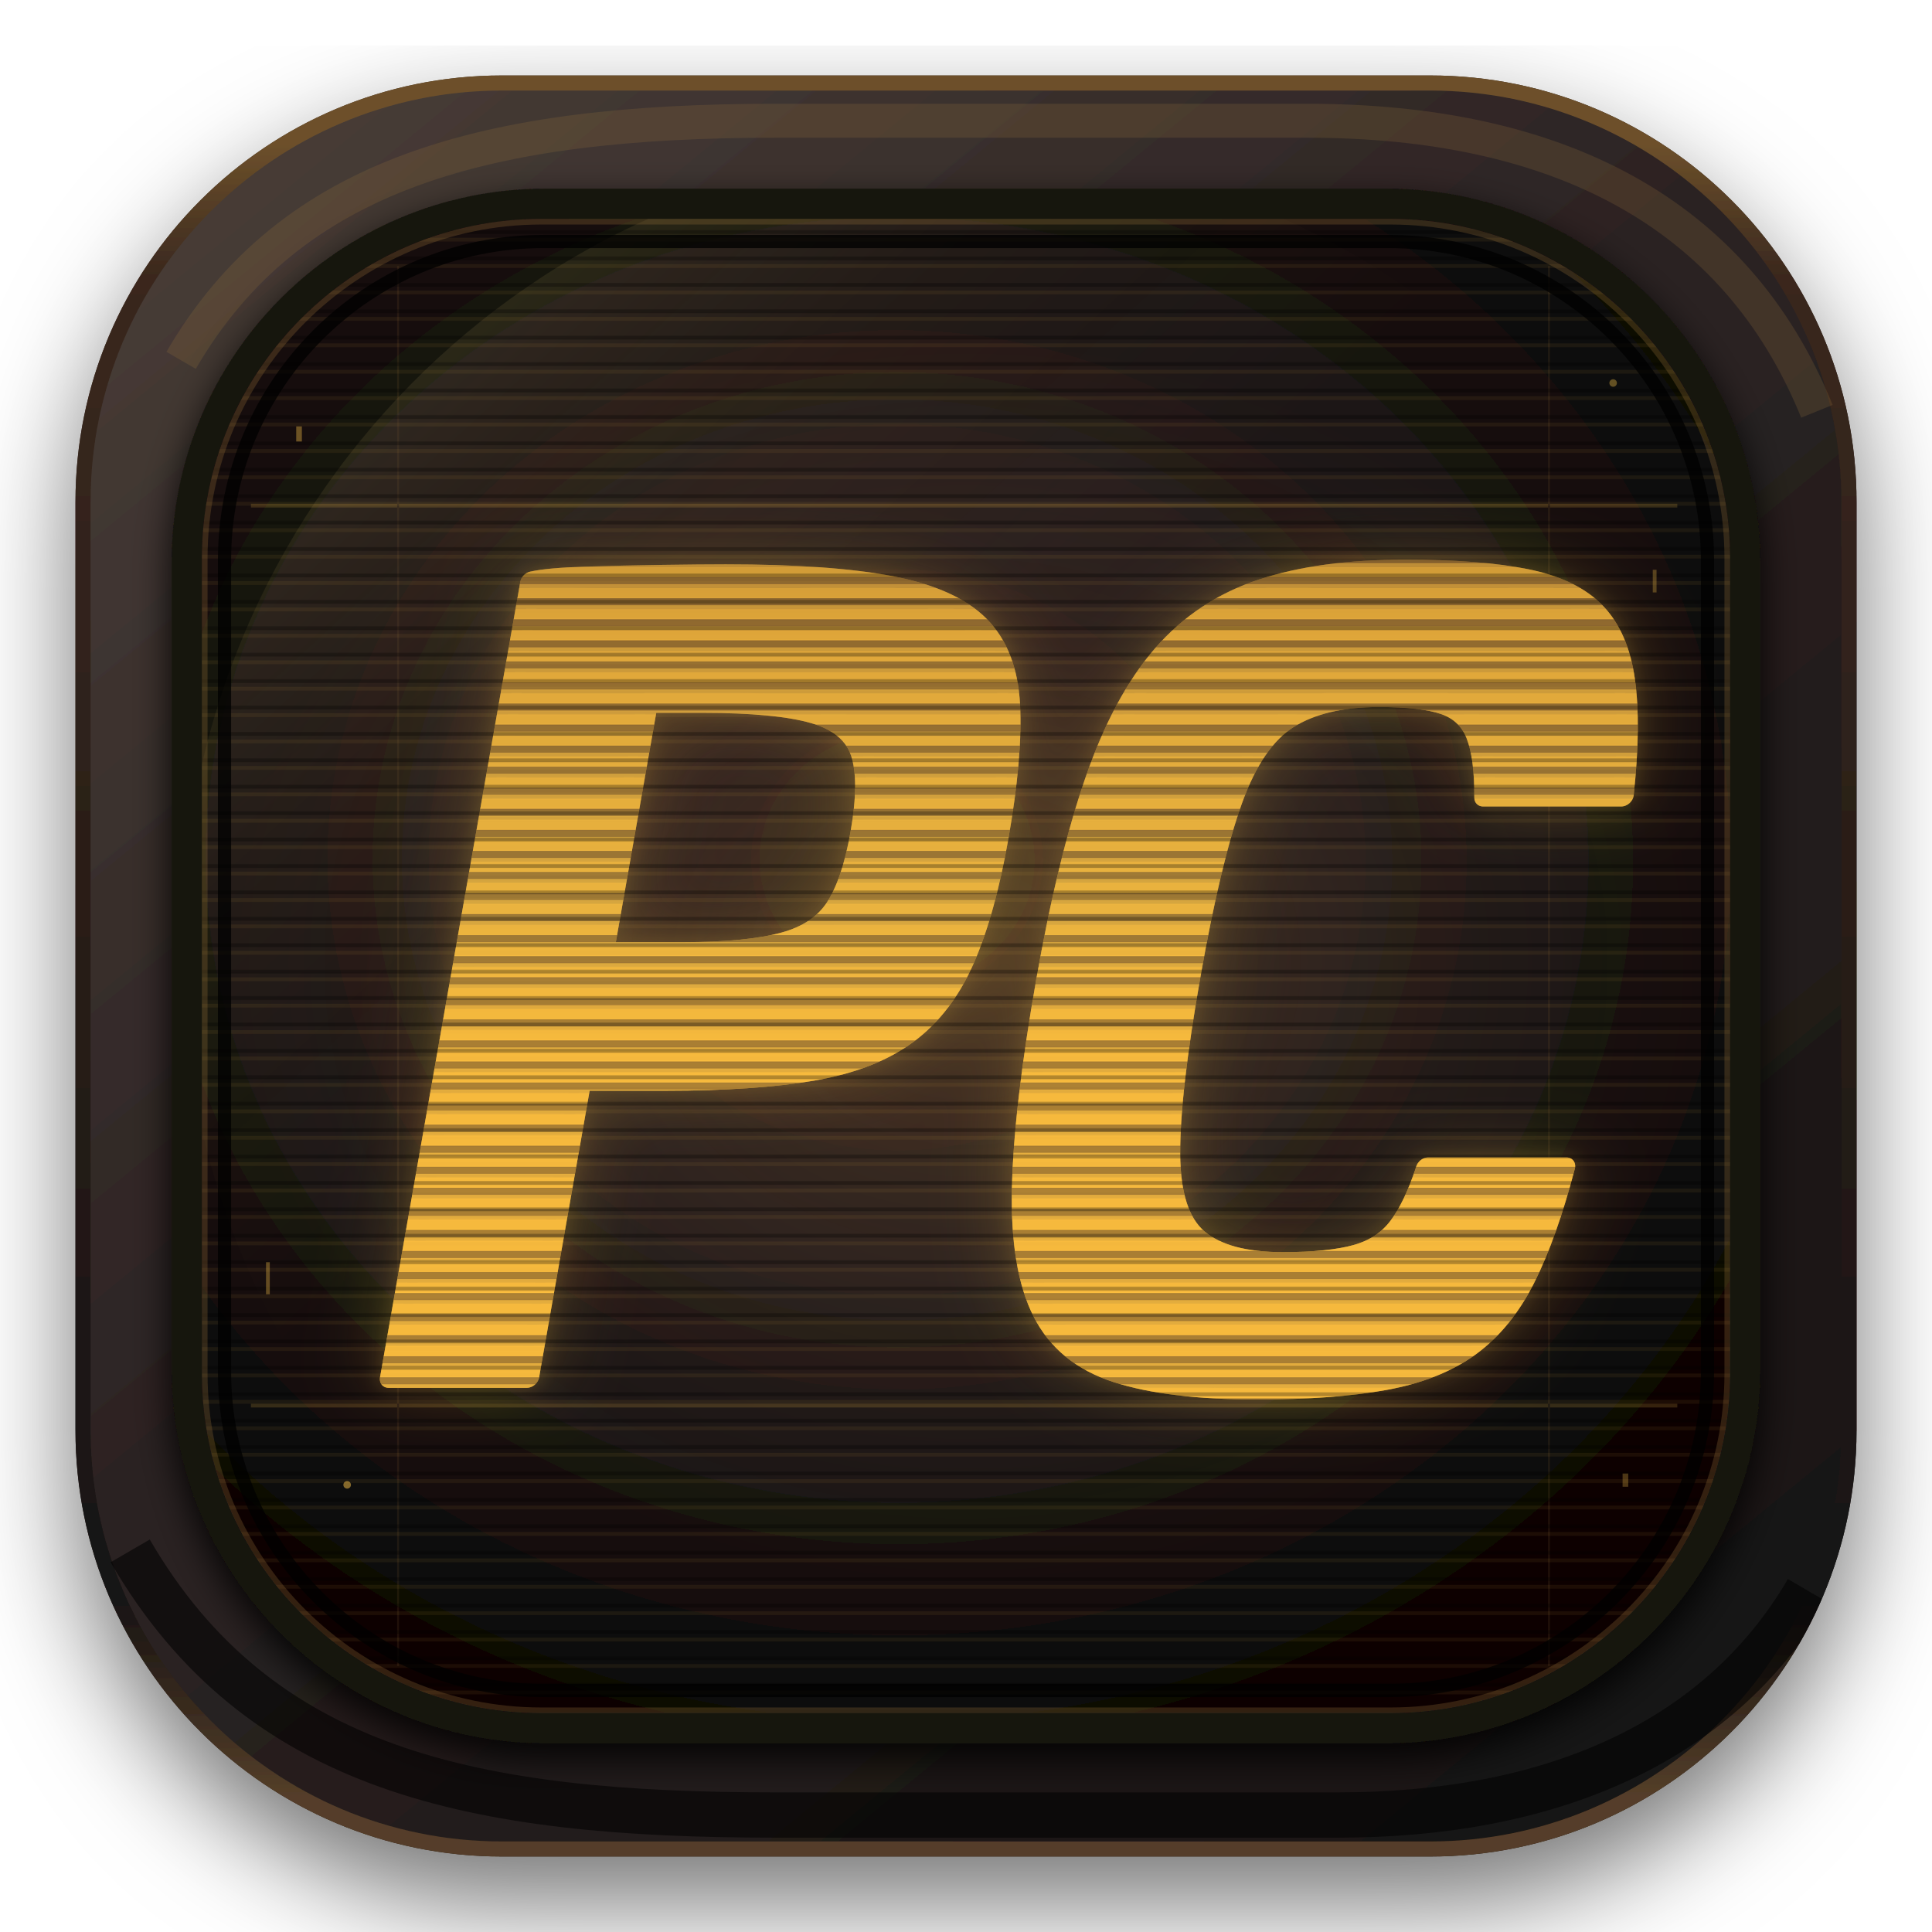
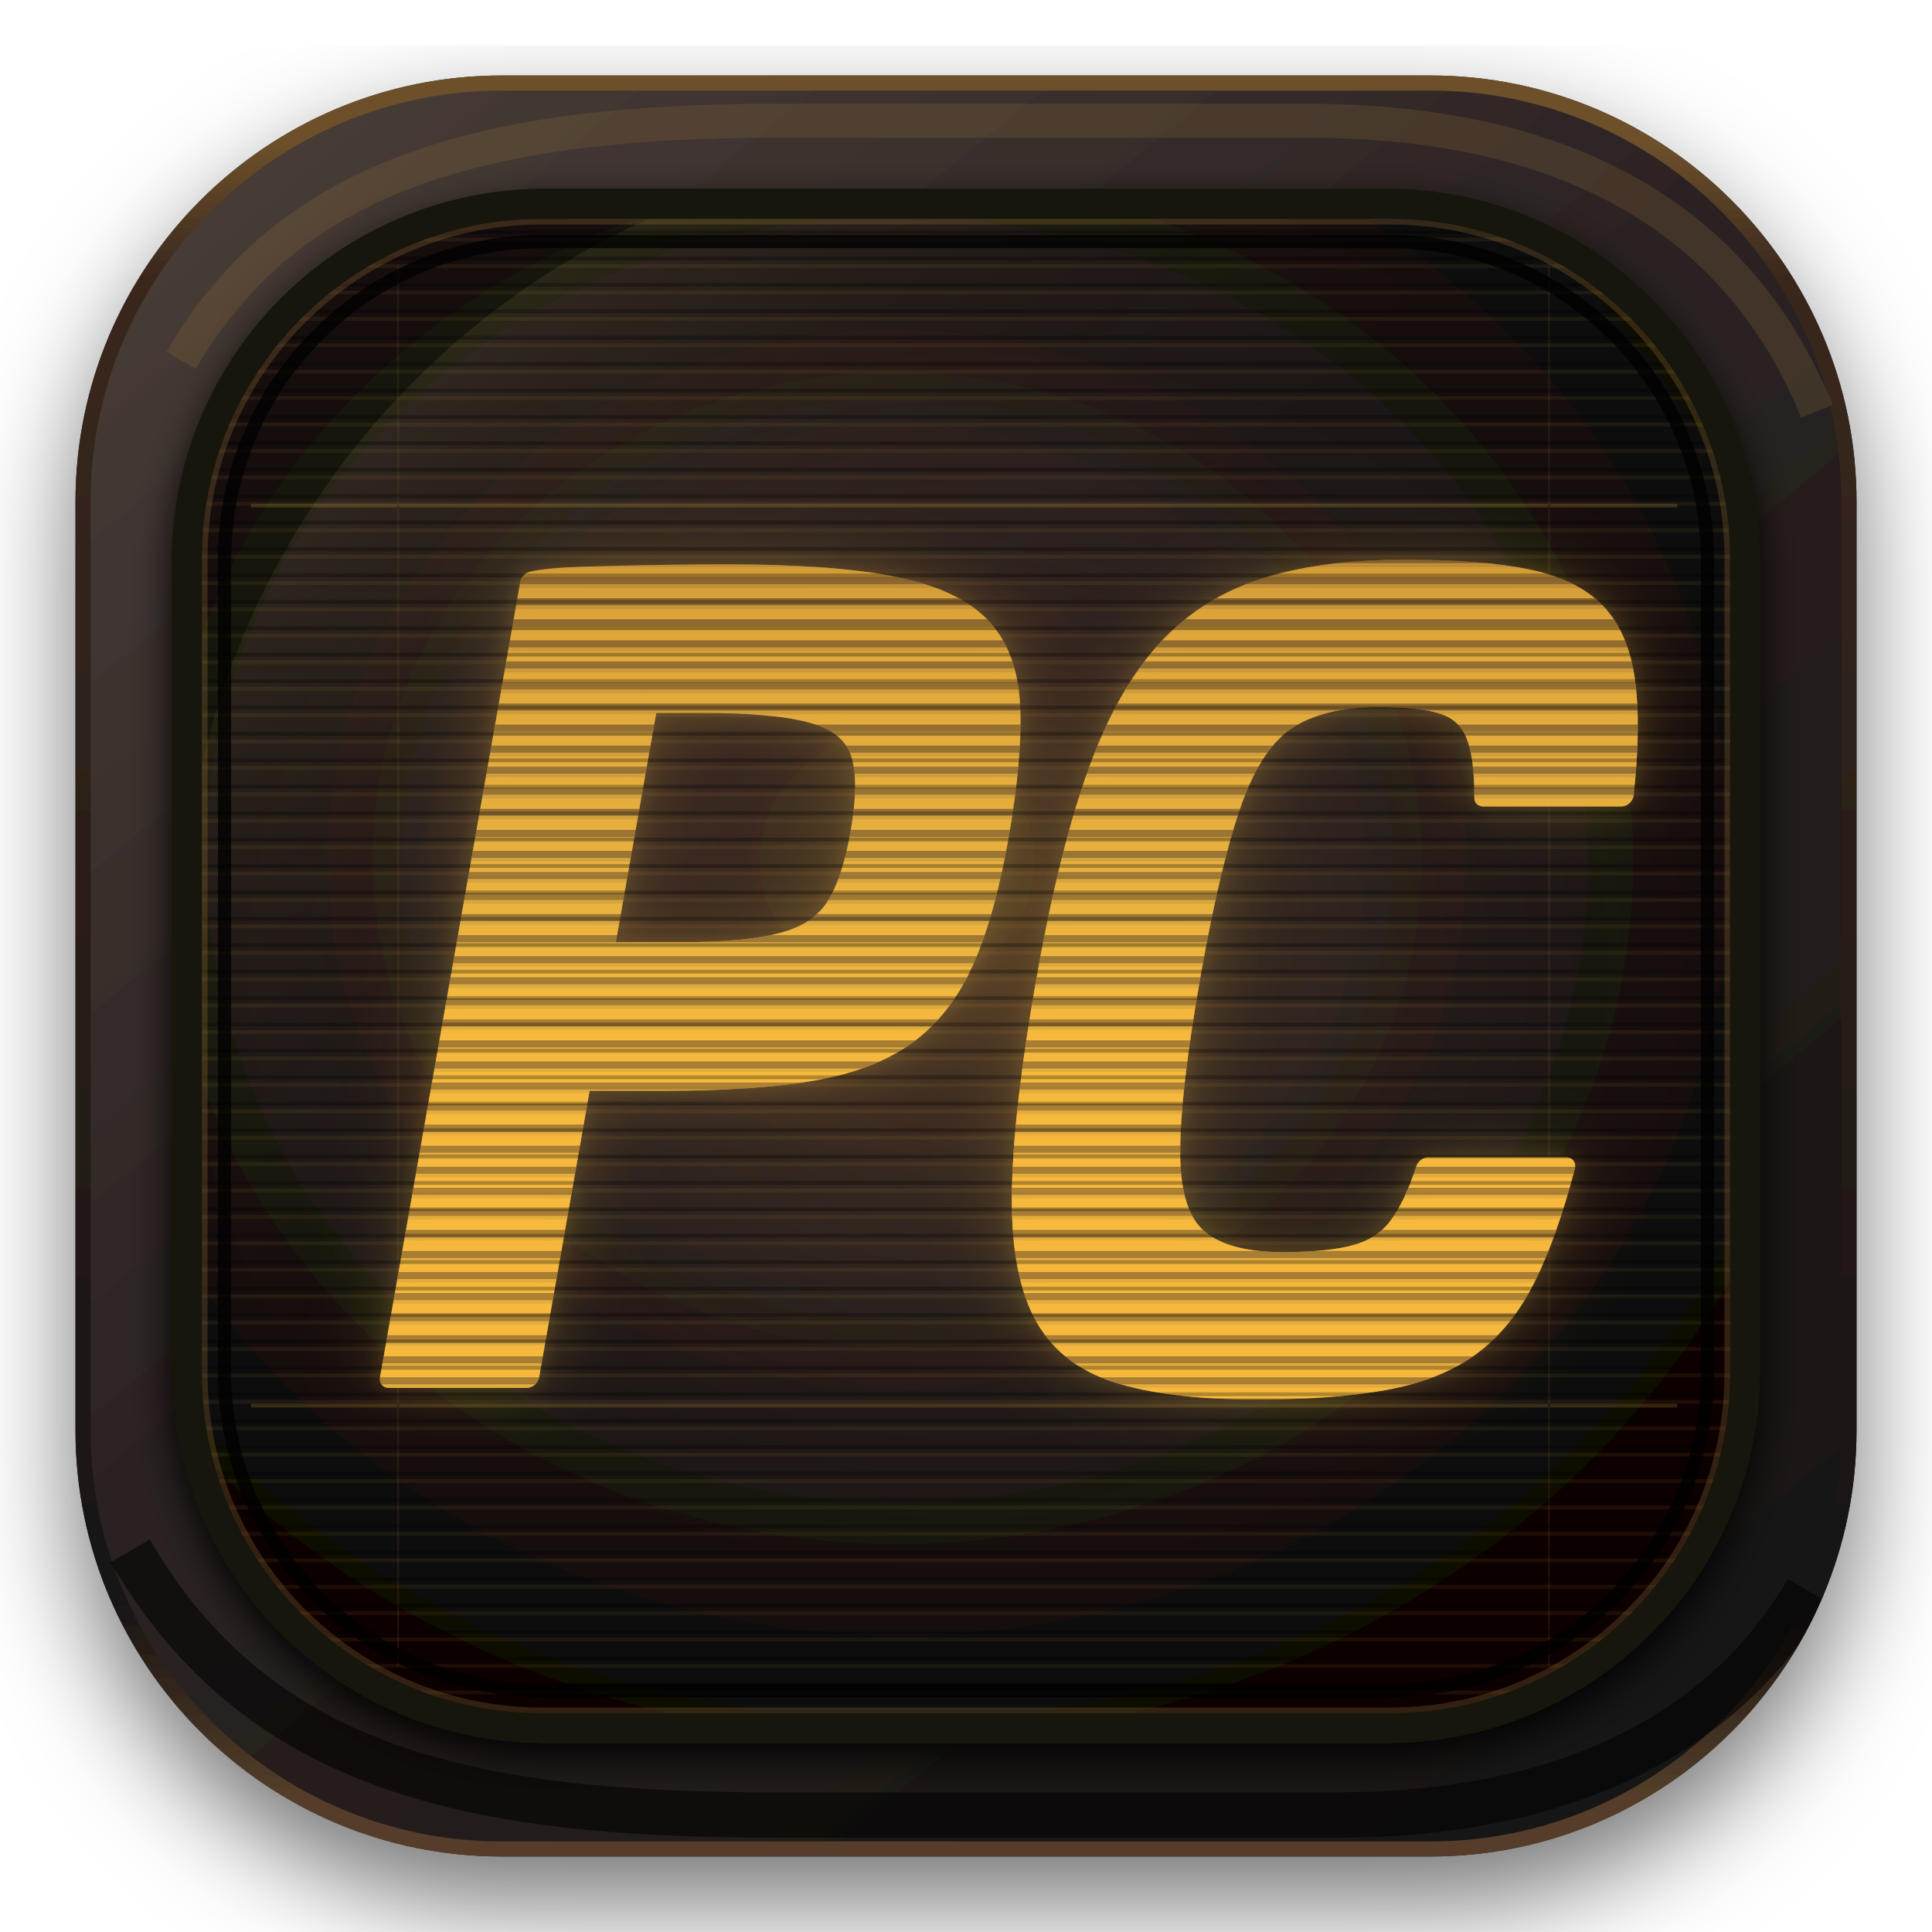
<svg xmlns="http://www.w3.org/2000/svg" width="1024" height="1024" viewBox="0 0 1024 1024" fill="none">
  <defs>
    <linearGradient id="shell" x1="160" y1="82" x2="872" y2="950" gradientUnits="userSpaceOnUse">
      <stop stop-color="#463B35" />
      <stop offset="0.38" stop-color="#2E2525" />
      <stop offset="1" stop-color="#171312" />
    </linearGradient>
    <linearGradient id="rim" x1="512" y1="76" x2="512" y2="952" gradientUnits="userSpaceOnUse">
      <stop stop-color="#6D502B" />
      <stop offset="0.08" stop-color="#3A281E" />
      <stop offset="0.88" stop-color="#171312" />
      <stop offset="1" stop-color="#543E29" />
    </linearGradient>
    <radialGradient id="screen" cx="0" cy="0" r="1" gradientUnits="userSpaceOnUse" gradientTransform="translate(475 456) rotate(92) scale(468 510)">
      <stop stop-color="#30211B" />
      <stop offset="0.48" stop-color="#251C1B" />
      <stop offset="0.84" stop-color="#140F0D" />
      <stop offset="1" stop-color="#080605" />
    </radialGradient>
    <radialGradient id="screenBloom" cx="0" cy="0" r="1" gradientUnits="userSpaceOnUse" gradientTransform="translate(512 510) rotate(90) scale(338 402)">
      <stop stop-color="#DAAB41" stop-opacity="0.18" />
      <stop offset="0.58" stop-color="#99753B" stop-opacity="0.06" />
      <stop offset="1" stop-color="#543E29" stop-opacity="0" />
    </radialGradient>
    <linearGradient id="phosphor" x1="512" y1="284" x2="512" y2="745" gradientUnits="userSpaceOnUse">
      <stop stop-color="#F6B93D" />
      <stop offset="0.25" stop-color="#DAAB41" />
      <stop offset="0.76" stop-color="#C18D35" />
      <stop offset="1" stop-color="#8B612A" />
    </linearGradient>
    <linearGradient id="glassSheen" x1="208" y1="142" x2="653" y2="627" gradientUnits="userSpaceOnUse">
      <stop stop-color="#E7D18D" stop-opacity="0.12" />
      <stop offset="0.28" stop-color="#DAAB41" stop-opacity="0.04" />
      <stop offset="0.6" stop-color="#99753B" stop-opacity="0" />
    </linearGradient>
    <pattern id="scanlines" width="14" height="14" patternUnits="userSpaceOnUse">
      <rect width="14" height="2" fill="#DAAB41" fill-opacity="0.08" />
      <rect y="10" width="14" height="2" fill="#000000" fill-opacity="0.28" />
    </pattern>
    <pattern id="phosphorLines" width="18" height="18" patternUnits="userSpaceOnUse">
      <rect width="18" height="9" fill="#F6B93D" />
      <rect y="9" width="18" height="3" fill="#D2A13D" />
      <rect y="12" width="18" height="6" fill="#6D502B" />
    </pattern>
    <filter id="shellShadow" x="-12%" y="-12%" width="124%" height="132%" color-interpolation-filters="sRGB">
      <feDropShadow dx="0" dy="24" stdDeviation="28" flood-color="#000000" flood-opacity="0.55" />
    </filter>
    <filter id="screenInset" x="-20%" y="-20%" width="140%" height="140%" color-interpolation-filters="sRGB">
      <feDropShadow dx="0" dy="8" stdDeviation="10" flood-color="#000000" flood-opacity="0.9" />
    </filter>
    <filter id="amberGlow" x="-35%" y="-35%" width="170%" height="170%" color-interpolation-filters="sRGB">
      <feGaussianBlur stdDeviation="28" result="wide" />
      <feGaussianBlur in="SourceGraphic" stdDeviation="7" result="tight" />
      <feMerge>
        <feMergeNode in="wide" />
        <feMergeNode in="tight" />
        <feMergeNode in="SourceGraphic" />
      </feMerge>
    </filter>
    <clipPath id="iconFrame">
      <rect x="40" y="40" width="944" height="944" rx="226" />
    </clipPath>
    <clipPath id="screenFrame">
      <rect x="107" y="116" width="810" height="792" rx="180" />
    </clipPath>
  </defs>
  <g filter="url(#shellShadow)">
    <rect x="40" y="40" width="944" height="944" rx="226" fill="url(#shell)" />
    <rect x="44" y="44" width="936" height="936" rx="222" stroke="url(#rim)" stroke-width="8" />
  </g>
  <g clip-path="url(#iconFrame)">
    <path d="M96 191C154 91 259 64 411 64H693C825 64 920 112 963 218" stroke="#99753B" stroke-opacity="0.22" stroke-width="18" />
    <path d="M69 822C137 939 251 962 411 962H709C820 962 910 925 958 843" stroke="#000000" stroke-opacity="0.56" stroke-width="24" />
  </g>
  <g filter="url(#screenInset)">
    <rect x="91" y="100" width="842" height="824" rx="198" fill="#17120F" />
    <rect x="107" y="116" width="810" height="792" rx="180" fill="url(#screen)" />
  </g>
  <g clip-path="url(#screenFrame)">
    <rect x="107" y="116" width="810" height="792" fill="url(#screenBloom)" />
    <ellipse cx="512" cy="502" rx="416" ry="422" fill="url(#glassSheen)" />
    <g opacity="0.2">
      <path d="M133 268H889" stroke="#DAAB41" stroke-width="2" />
      <path d="M133 745H889" stroke="#DAAB41" stroke-width="2" />
      <path d="M211 141V883" stroke="#6D502B" stroke-width="1" />
      <path d="M821 141V883" stroke="#6D502B" stroke-width="1" />
    </g>
    <g transform="translate(145 730) skewX(-10) scale(.62 -.62)" filter="url(#amberGlow)" opacity="0.28" fill="#DAAB41" stroke="#DAAB41" stroke-width="18" stroke-linejoin="round" paint-order="stroke fill">
      <path d="M100 0V680Q113 683 144 684Q175 685 209 685.5Q243 686 264 686Q353 686 407 676Q461 666 489.5 641.5Q518 617 528 573Q538 529 538 460Q538 397 527.5 356.5Q517 316 490.5 293.5Q464 271 416 262.5Q368 254 293 254H218V0ZM218 363H284Q340 363 369.5 371.5Q399 380 409.5 402Q420 424 420 466Q420 512 408 535.5Q396 559 363 568Q330 577 267 577H218Z" />
      <g transform="translate(520 0)">
        <path d="M434 179H552Q547 121 535 84Q523 47 498.5 26.5Q474 6 431.5 -2Q389 -10 324 -10Q249 -10 201.5 4.5Q154 19 128 57Q102 95 91.5 163.5Q81 232 81 340Q81 443 92.5 511Q104 579 131 618Q158 657 205 673.5Q252 690 324 690Q388 690 429 682Q470 674 494 653Q518 632 530 594Q542 556 546 497H428Q422 532 411.5 550.5Q401 569 381 575.5Q361 582 324 582Q275 582 248.5 563Q222 544 212.5 492.5Q203 441 203 342Q203 242 212.5 189.5Q222 137 248.5 117.5Q275 98 324 98Q364 98 386 104.5Q408 111 418.5 128.5Q429 146 434 179Z" />
      </g>
    </g>
    <g transform="translate(145 730) skewX(-10) scale(.62 -.62)" fill="url(#phosphor)" stroke="url(#phosphor)" stroke-width="18" stroke-linejoin="round" paint-order="stroke fill">
      <path d="M100 0V680Q113 683 144 684Q175 685 209 685.5Q243 686 264 686Q353 686 407 676Q461 666 489.5 641.5Q518 617 528 573Q538 529 538 460Q538 397 527.5 356.5Q517 316 490.5 293.5Q464 271 416 262.5Q368 254 293 254H218V0ZM218 363H284Q340 363 369.5 371.5Q399 380 409.5 402Q420 424 420 466Q420 512 408 535.5Q396 559 363 568Q330 577 267 577H218Z" />
      <g transform="translate(520 0)">
        <path d="M434 179H552Q547 121 535 84Q523 47 498.5 26.5Q474 6 431.5 -2Q389 -10 324 -10Q249 -10 201.5 4.5Q154 19 128 57Q102 95 91.5 163.5Q81 232 81 340Q81 443 92.5 511Q104 579 131 618Q158 657 205 673.5Q252 690 324 690Q388 690 429 682Q470 674 494 653Q518 632 530 594Q542 556 546 497H428Q422 532 411.5 550.5Q401 569 381 575.5Q361 582 324 582Q275 582 248.5 563Q222 544 212.5 492.5Q203 441 203 342Q203 242 212.5 189.5Q222 137 248.5 117.5Q275 98 324 98Q364 98 386 104.5Q408 111 418.5 128.5Q429 146 434 179Z" />
      </g>
    </g>
    <g transform="translate(145 730) skewX(-10) scale(.62 -.62)" fill="url(#phosphorLines)" stroke="url(#phosphorLines)" stroke-width="18" stroke-linejoin="round" paint-order="stroke fill" opacity="0.56">
      <path d="M100 0V680Q113 683 144 684Q175 685 209 685.5Q243 686 264 686Q353 686 407 676Q461 666 489.5 641.5Q518 617 528 573Q538 529 538 460Q538 397 527.5 356.5Q517 316 490.5 293.5Q464 271 416 262.5Q368 254 293 254H218V0ZM218 363H284Q340 363 369.5 371.5Q399 380 409.5 402Q420 424 420 466Q420 512 408 535.5Q396 559 363 568Q330 577 267 577H218Z" />
      <g transform="translate(520 0)">
        <path d="M434 179H552Q547 121 535 84Q523 47 498.5 26.5Q474 6 431.5 -2Q389 -10 324 -10Q249 -10 201.5 4.5Q154 19 128 57Q102 95 91.5 163.5Q81 232 81 340Q81 443 92.5 511Q104 579 131 618Q158 657 205 673.5Q252 690 324 690Q388 690 429 682Q470 674 494 653Q518 632 530 594Q542 556 546 497H428Q422 532 411.5 550.5Q401 569 381 575.5Q361 582 324 582Q275 582 248.5 563Q222 544 212.5 492.5Q203 441 203 342Q203 242 212.5 189.5Q222 137 248.5 117.5Q275 98 324 98Q364 98 386 104.5Q408 111 418.5 128.5Q429 146 434 179Z" />
      </g>
    </g>
    <rect x="107" y="116" width="810" height="792" fill="url(#scanlines)" />
-     <g fill="#DAAB41">
-       <rect x="157" y="226" width="3" height="8" opacity="0.44" />
-       <rect x="876" y="302" width="2" height="12" opacity="0.34" />
-       <rect x="141" y="669" width="2" height="17" opacity="0.4" />
-       <rect x="860" y="781" width="3" height="7" opacity="0.32" />
-       <circle cx="184" cy="787" r="2" opacity="0.58" />
-       <circle cx="855" cy="203" r="2" opacity="0.42" />
-     </g>
    <rect x="108" y="117" width="808" height="790" rx="179" stroke="#99753B" stroke-opacity="0.28" stroke-width="4" />
    <rect x="119" y="128" width="786" height="768" rx="169" stroke="#000000" stroke-opacity="0.76" stroke-width="7" />
  </g>
</svg>
